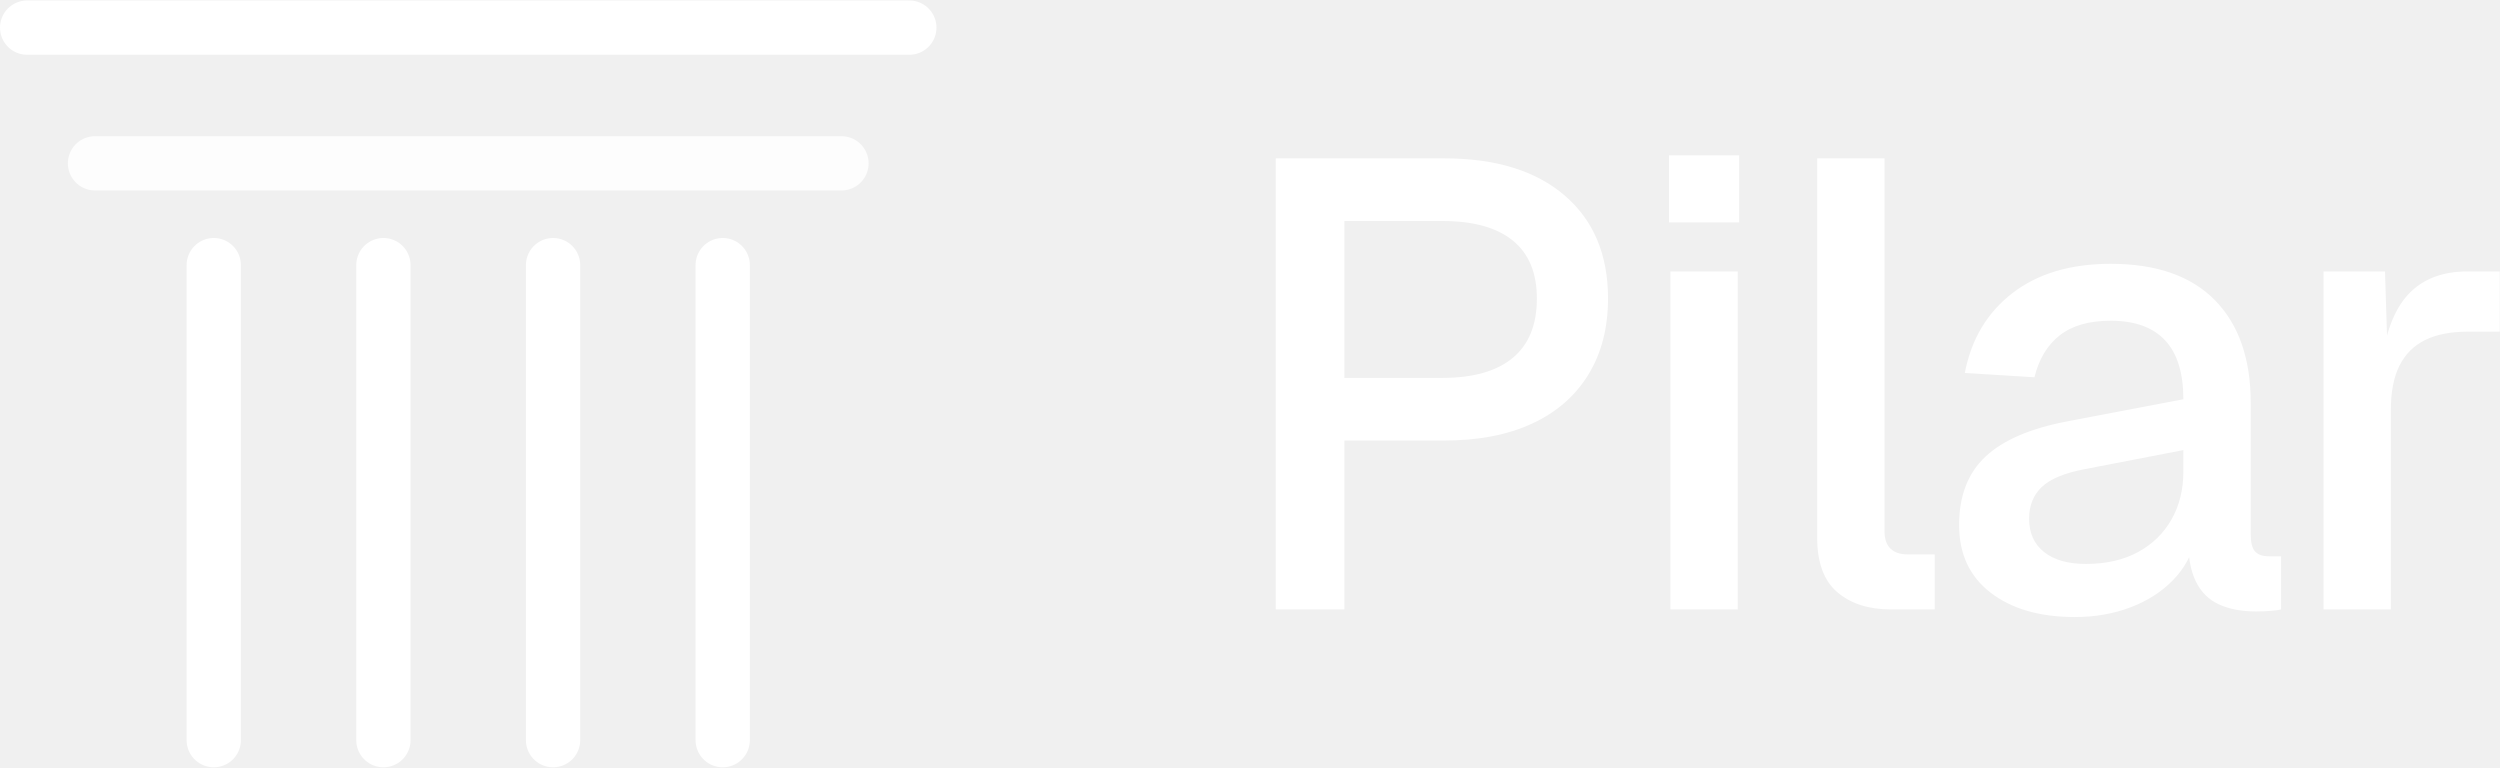
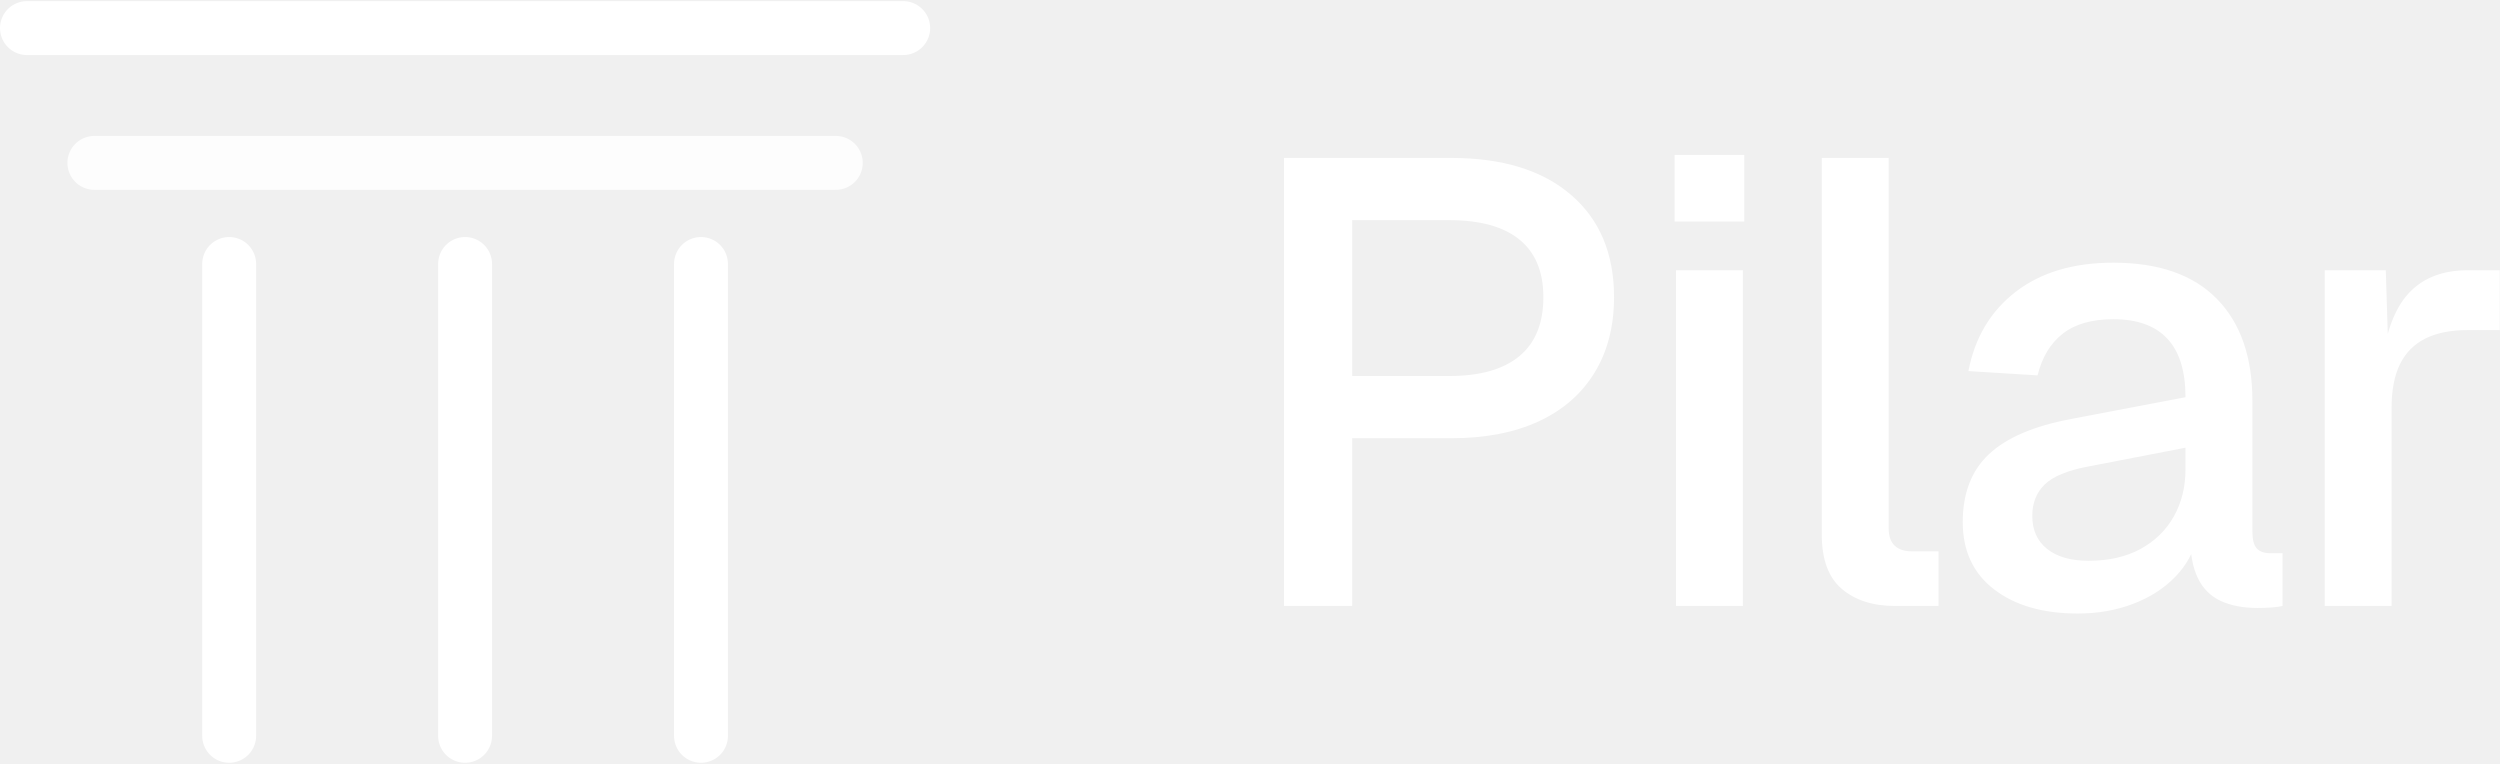
- <svg xmlns="http://www.w3.org/2000/svg" viewBox="0 0 393.511 120.700" width="394" height="121" role="img" aria-label="Pilar">
+ <svg xmlns="http://www.w3.org/2000/svg" viewBox="0 0 396.181 120.700" width="396" height="121" role="img" aria-label="Pilar">
  <g stroke="#FFFFFF" stroke-width="8.545" stroke-linecap="round" fill="none">
    <path d="M4.273 4.273H143.131" />
    <path d="M14.954 25.635H132.45" stroke-opacity="0.85" />
-     <path d="M33.646 41.658V116.427" />
-     <path d="M60.35 41.658V116.427" />
-     <path d="M87.054 41.658V116.427" />
-     <path d="M113.757 41.658V116.427" />
+     <path d="M36.317 41.658V116.427" />
+     <path d="M73.702 41.658V116.427" />
+     <path d="M111.087 41.658V116.427" />
  </g>
-   <path d="M8.6 0V-71H35.08Q47.28 -71 54.09 -65.14Q60.9 -59.28 60.9 -48.94Q60.9 -42.02 57.81 -36.97Q54.72 -31.92 48.95 -29.25Q43.18 -26.58 35.08 -26.58H19.4V0ZM19.4 -36.44H34.78Q42.1 -36.44 45.9 -39.59Q49.7 -42.74 49.7 -48.94Q49.7 -54.98 45.91 -58.06Q42.12 -61.14 34.78 -61.14H19.4Z M70.72 0V-53.2H81.32V0ZM70.5 -60.92V-71.48H81.54V-60.92Z M105.42 0Q100.18 0 97 -2.7Q93.82 -5.4 93.82 -11.32V-71H104.42V-12.32Q104.42 -10.48 105.36 -9.57Q106.3 -8.66 108.06 -8.66H112.32V0Z M134.38 1.2Q126.12 1.2 121.14 -2.62Q116.16 -6.44 116.16 -13.28Q116.16 -20.16 120.31 -24.05Q124.46 -27.94 133.18 -29.6L151.46 -33.08Q151.46 -39.28 148.58 -42.36Q145.7 -45.44 140.02 -45.44Q134.94 -45.44 132.01 -43.15Q129.08 -40.86 128.02 -36.54L117.06 -37.22Q118.58 -45.18 124.56 -49.79Q130.54 -54.4 140.02 -54.4Q150.82 -54.4 156.44 -48.66Q162.06 -42.92 162.06 -32.52V-11.84Q162.06 -9.88 162.75 -9.12Q163.44 -8.36 164.94 -8.36H166.84V0Q166.34 0.14 165.22 0.23Q164.1 0.32 162.92 0.32Q159.46 0.32 157.04 -0.8Q154.62 -1.92 153.4 -4.45Q152.18 -6.98 152.18 -11.28L153.26 -10.8Q152.48 -7.34 149.82 -4.6Q147.16 -1.86 143.15 -0.33Q139.14 1.2 134.38 1.2ZM136.1 -7.16Q140.88 -7.16 144.31 -9.02Q147.74 -10.88 149.6 -14.17Q151.46 -17.46 151.46 -21.68V-25.08L135.94 -22.08Q131.12 -21.16 129.15 -19.25Q127.18 -17.34 127.18 -14.28Q127.18 -10.9 129.54 -9.03Q131.9 -7.16 136.1 -7.16Z M173.52 0V-53.2H183.2L183.64 -39.08L182.72 -39.36Q183.82 -46.6 187.16 -49.9Q190.5 -53.2 196.18 -53.2H201.26V-43.72H196.22Q192.16 -43.72 189.49 -42.39Q186.82 -41.06 185.47 -38.36Q184.12 -35.66 184.12 -31.38V0Z" transform="translate(192.211 95.850)" fill="#FFFFFF" />
+   <path d="M8.6 0V-71H35.08Q47.28 -71 54.09 -65.14Q60.9 -59.28 60.9 -48.94Q60.9 -42.02 57.81 -36.97Q54.72 -31.92 48.95 -29.25Q43.18 -26.58 35.08 -26.58H19.4V0ZM19.4 -36.44H34.78Q42.1 -36.44 45.9 -39.59Q49.7 -42.74 49.7 -48.94Q49.7 -54.98 45.91 -58.06Q42.12 -61.14 34.78 -61.14H19.4Z M70.72 0V-53.2H81.32V0ZM70.5 -60.92V-71.48H81.54V-60.92Z M105.42 0Q100.18 0 97 -2.7Q93.82 -5.4 93.82 -11.32V-71H104.42V-12.32Q104.42 -10.48 105.36 -9.57Q106.3 -8.66 108.06 -8.66H112.32V0Z M134.38 1.2Q126.12 1.2 121.14 -2.62Q116.16 -6.44 116.16 -13.28Q116.16 -20.16 120.31 -24.05Q124.46 -27.94 133.18 -29.6L151.46 -33.08Q151.46 -39.28 148.58 -42.36Q145.7 -45.44 140.02 -45.44Q134.94 -45.44 132.01 -43.15Q129.08 -40.86 128.02 -36.54L117.06 -37.22Q118.58 -45.18 124.56 -49.79Q130.54 -54.4 140.02 -54.4Q150.82 -54.4 156.44 -48.66Q162.06 -42.92 162.06 -32.52V-11.84Q162.06 -9.88 162.75 -9.12Q163.44 -8.36 164.94 -8.36H166.84V0Q166.34 0.14 165.22 0.23Q164.1 0.32 162.92 0.32Q159.46 0.32 157.04 -0.8Q154.62 -1.92 153.4 -4.45Q152.18 -6.98 152.18 -11.28L153.26 -10.8Q152.48 -7.34 149.82 -4.6Q147.16 -1.86 143.15 -0.33Q139.14 1.2 134.38 1.2ZM136.1 -7.16Q140.88 -7.16 144.31 -9.02Q147.74 -10.88 149.6 -14.17Q151.46 -17.46 151.46 -21.68V-25.08L135.94 -22.08Q131.12 -21.16 129.15 -19.25Q127.18 -17.34 127.18 -14.28Q127.18 -10.9 129.54 -9.03Q131.9 -7.16 136.1 -7.16Z M173.52 0V-53.2H183.2L183.64 -39.08L182.72 -39.36Q183.82 -46.6 187.16 -49.9Q190.5 -53.2 196.18 -53.2H201.26V-43.72H196.22Q192.16 -43.72 189.49 -42.39Q186.82 -41.06 185.47 -38.36Q184.12 -35.66 184.12 -31.38V0Z" transform="translate(194.881 95.850)" fill="#FFFFFF" />
</svg>
